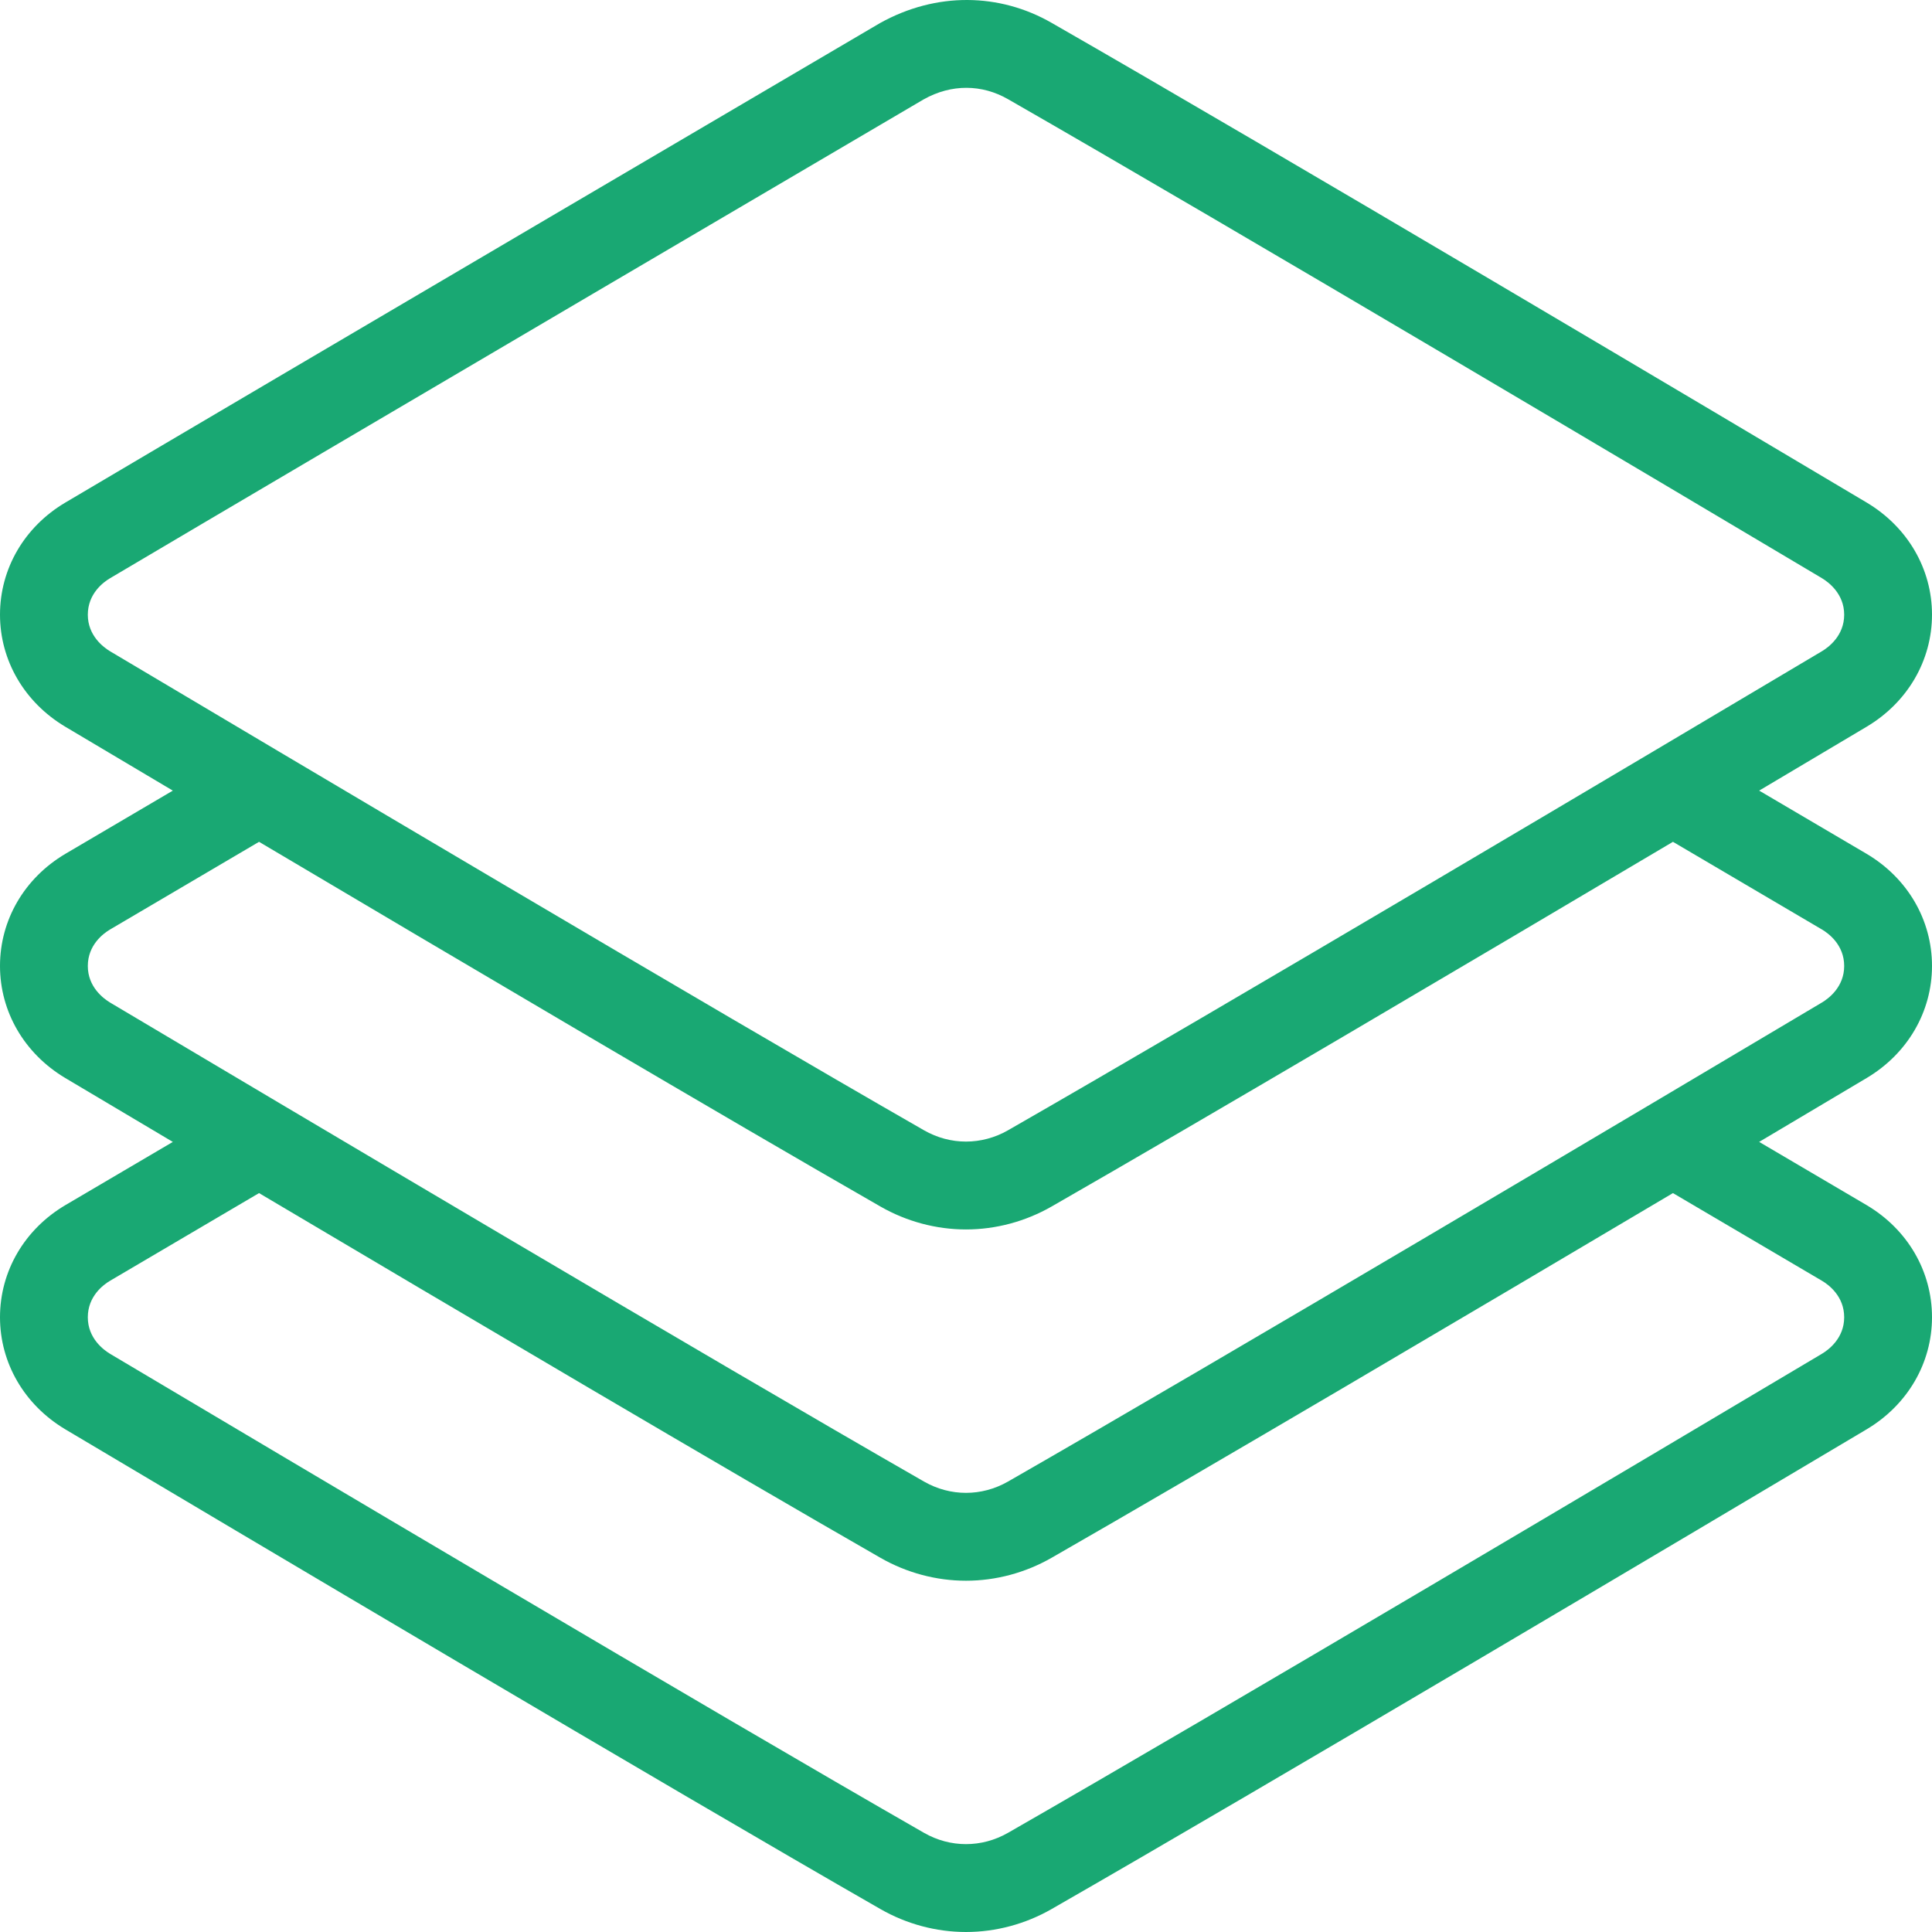
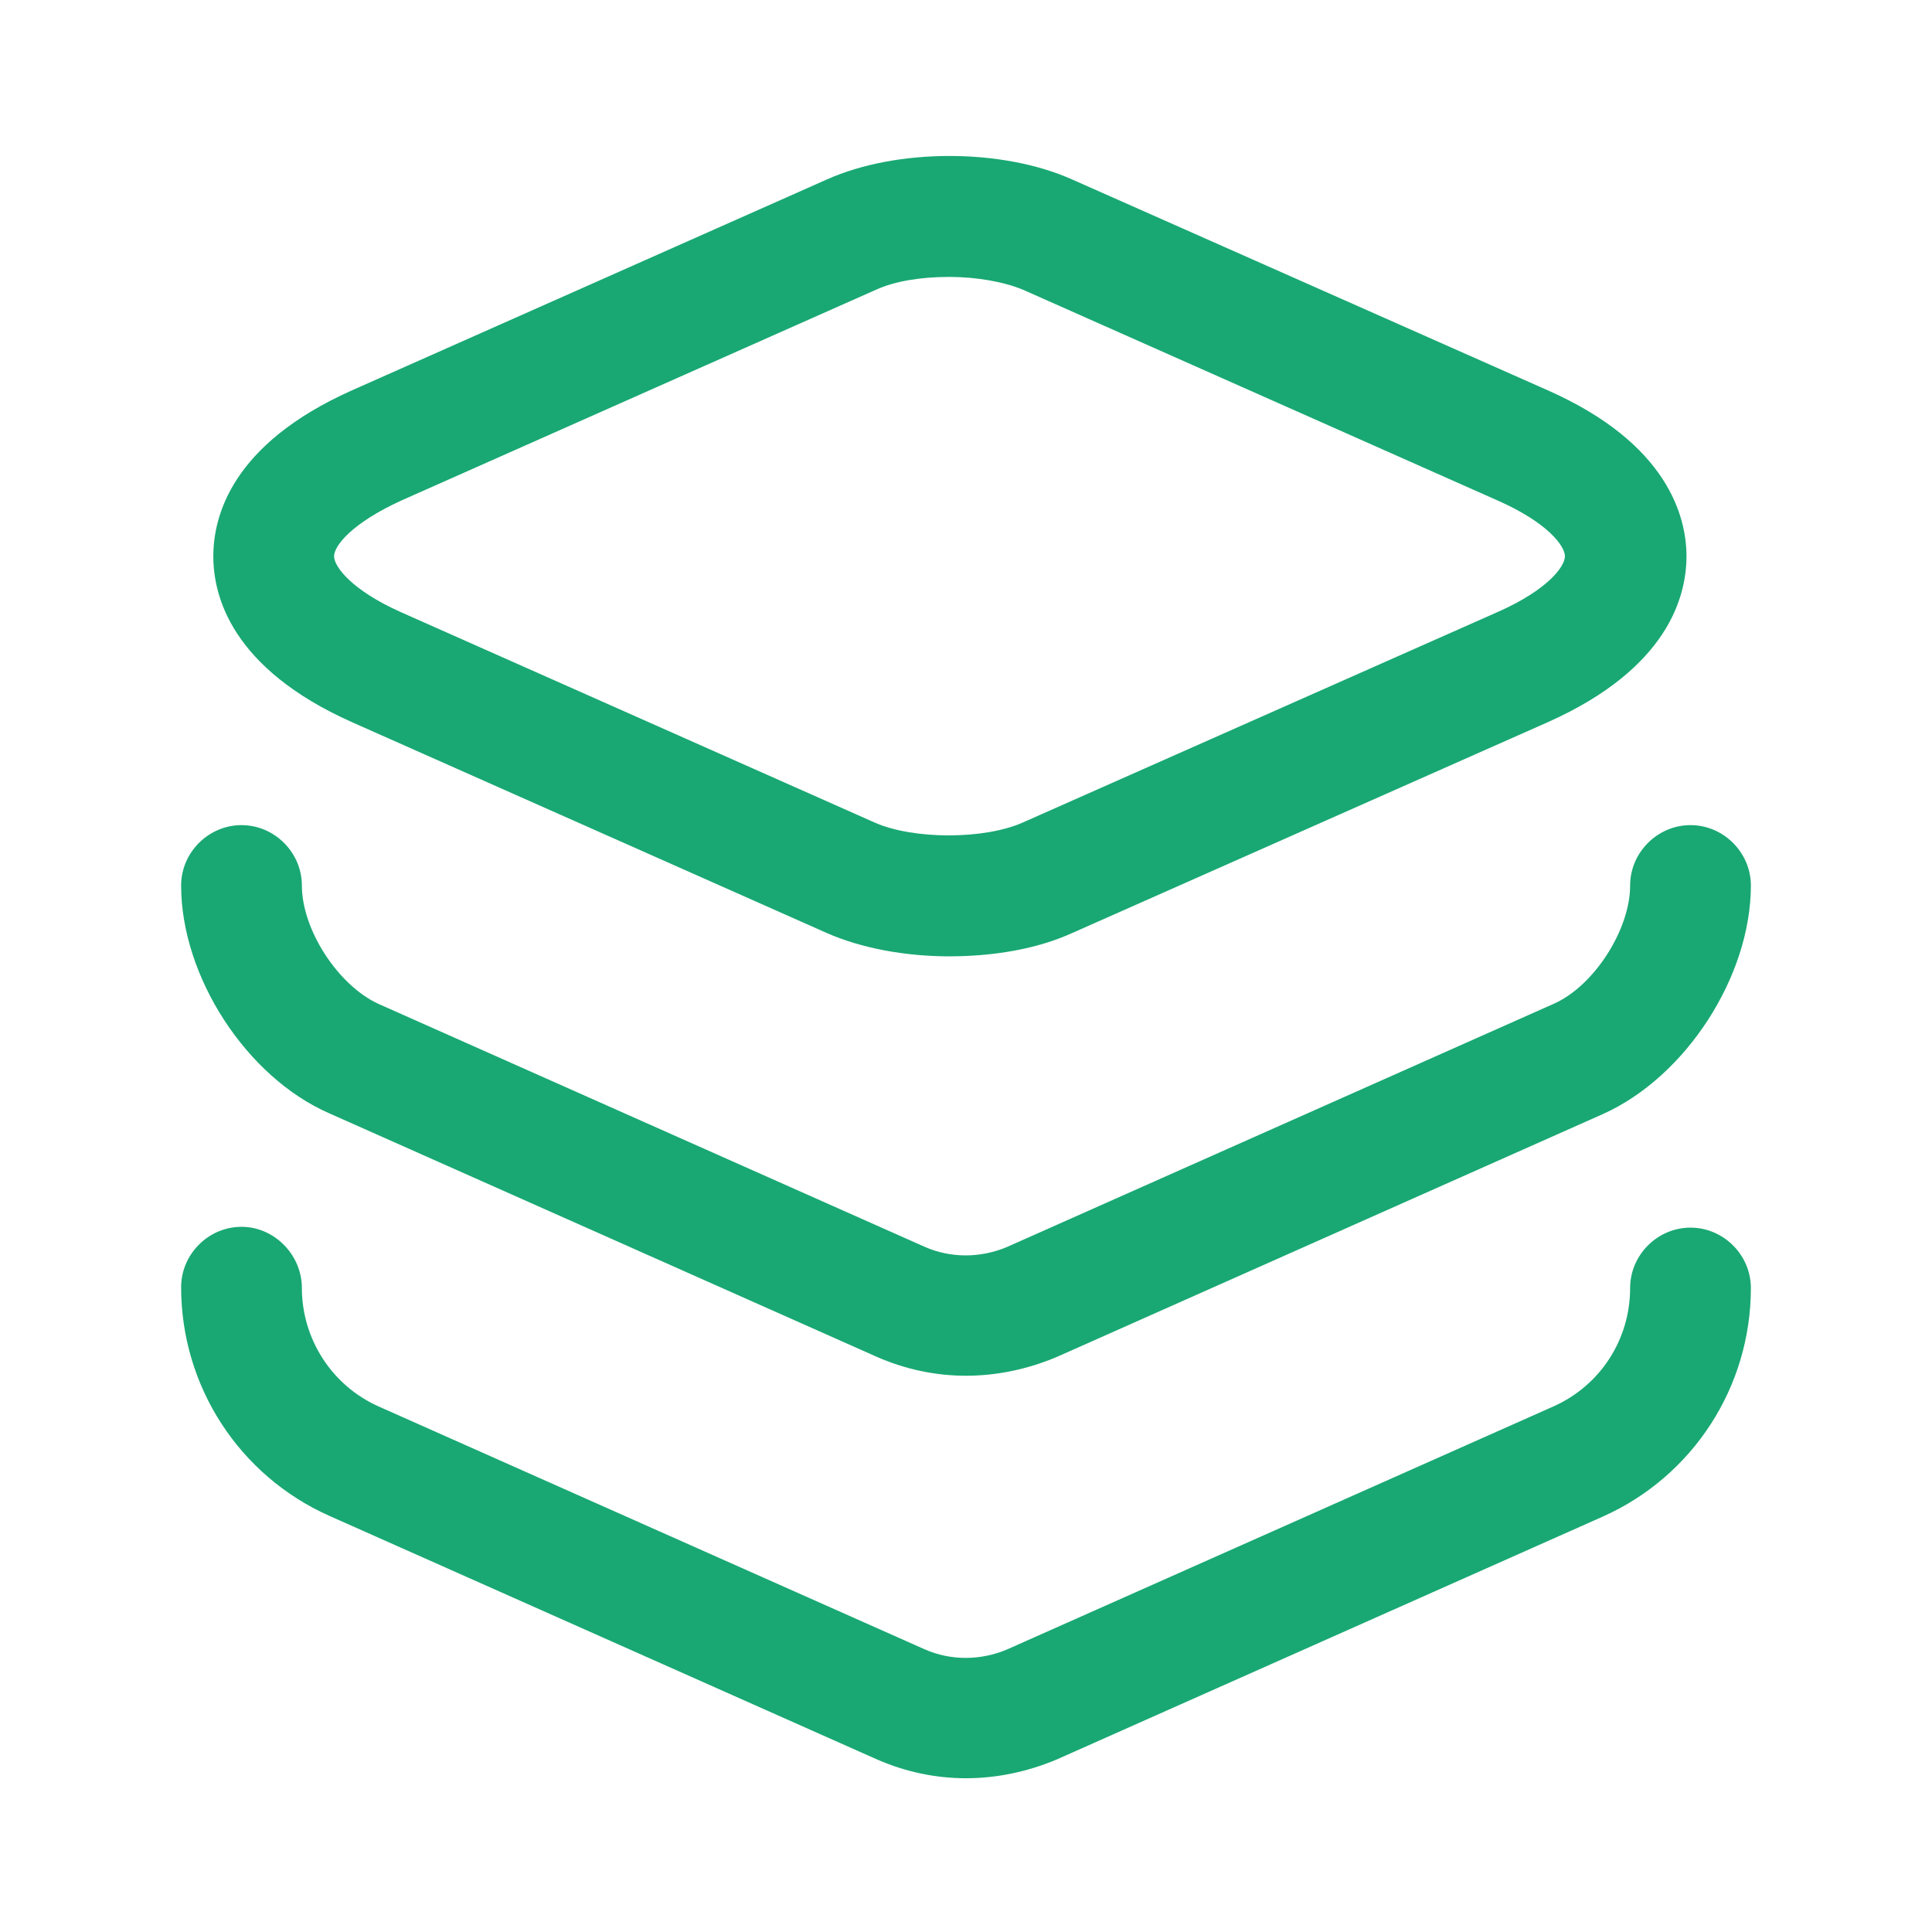
- <svg xmlns="http://www.w3.org/2000/svg" version="1.1" width="512" height="512" x="0" y="0" viewBox="0 0 469.333 469.333" style="enable-background:new 0 0 512 512" xml:space="preserve" class="">
-   <g>
-     <path d="M469.333 234.654c0-11.157-5.917-21.324-15.854-27.22l-26.134-15.375a34323.54 34323.54 0 0 0 26.155-15.544c9.917-5.917 15.833-16.084 15.833-27.199 0-11.115-5.917-21.282-15.833-27.21-32.667-19.428-143.438-85.255-198.042-116.558-12.646-7.261-28.021-7.552-41.688.063 0 0-148.5 87.224-197.917 116.486C5.917 127.992 0 138.159 0 149.316c0 11.115 5.917 21.282 15.833 27.21a40752.45 40752.45 0 0 0 26.15 15.537l-26.129 15.371C5.917 213.33 0 223.497 0 234.654c0 11.115 5.917 21.282 15.833 27.21a40752.45 40752.45 0 0 0 26.15 15.537l-26.129 15.371C5.917 298.668 0 308.835 0 319.992c0 11.115 5.917 21.282 15.833 27.21C58.104 372.338 162 434.019 213.875 463.76c6.354 3.646 13.563 5.573 20.792 5.573s14.438-1.927 20.813-5.584c51.854-29.731 155.75-91.411 198.021-116.558 9.917-5.917 15.833-16.084 15.833-27.199 0-11.157-5.917-21.324-15.854-27.22l-26.134-15.375a34323.54 34323.54 0 0 0 26.155-15.544c9.916-5.917 15.832-16.084 15.832-27.199zM26.75 158.219c-1.625-.979-5.417-3.792-5.417-8.885 0-5.115 3.771-7.906 5.396-8.865C76.083 111.24 224.375 24.146 224.354 24.156c6.792-3.823 14.208-3.677 20.5-.073 54.458 31.219 165.125 96.969 197.729 116.365 1.625.979 5.417 3.792 5.417 8.885s-3.792 7.906-5.417 8.875c-42.208 25.104-145.979 86.719-197.708 116.365-6.417 3.667-14.021 3.656-20.396.01-51.75-29.656-155.521-91.27-197.729-116.364zm415.854 152.916c1.625.958 5.396 3.75 5.396 8.865 0 5.094-3.792 7.906-5.417 8.875-42.208 25.104-145.979 86.719-197.708 116.365-6.417 3.667-14.021 3.656-20.396.01-51.75-29.656-155.521-91.271-197.729-116.365-1.625-.979-5.417-3.792-5.417-8.885 0-5.115 3.771-7.906 5.396-8.865l36.199-21.301c48.928 29.001 113.47 67.107 150.947 88.592 6.354 3.646 13.563 5.573 20.792 5.573s14.438-1.927 20.813-5.583c37.461-21.478 101.997-59.578 150.923-88.583l36.201 21.302zm-.021-67.593c-42.208 25.104-145.979 86.719-197.708 116.365-6.417 3.667-14.021 3.656-20.396.01-51.75-29.657-155.521-91.271-197.729-116.365-1.625-.979-5.417-3.792-5.417-8.885 0-5.115 3.771-7.906 5.396-8.865l36.199-21.301c48.928 29.001 113.47 67.107 150.947 88.592 6.354 3.646 13.563 5.573 20.792 5.573s14.438-1.927 20.813-5.583c37.461-21.478 101.997-59.578 150.923-88.583l36.202 21.302c1.625.958 5.396 3.75 5.396 8.865-.001 5.093-3.793 7.906-5.418 8.875z" fill="#19a873" opacity="1" data-original="#000000" class="" />
-   </g>
+ <svg xmlns="http://www.w3.org/2000/svg" width="24" height="24" viewBox="0 0 24 24" fill="none">
+   <path d="M11.79 11.88C11.25 11.88 10.7 11.78 10.27 11.59L4.37 8.97C2.87 8.3 2.65 7.4 2.65 6.91C2.65 6.42 2.87 5.52 4.37 4.85L10.27 2.23C11.14 1.84 12.45 1.84 13.32 2.23L19.23 4.85C20.72 5.51 20.95 6.42 20.95 6.91C20.95 7.4 20.73 8.3 19.23 8.97L13.32 11.59C12.88 11.79 12.34 11.88 11.79 11.88ZM11.79 3.44C11.45 3.44 11.12 3.49 10.88 3.6L4.98 6.22C4.37 6.5 4.15 6.78 4.15 6.91C4.15 7.04 4.37 7.33 4.97 7.6L10.87 10.22C11.35 10.43 12.22 10.43 12.7 10.22L18.61 7.6C19.22 7.33 19.44 7.04 19.44 6.91C19.44 6.78 19.22 6.49 18.61 6.22L12.71 3.6C12.47 3.5 12.13 3.44 11.79 3.44Z" fill="#19a873" />
+   <path d="M12 17.09C11.62 17.09 11.24 17.01 10.88 16.85L4.09 13.83C3.06 13.38 2.25 12.13 2.25 11C2.25 10.59 2.59 10.25 3 10.25C3.41 10.25 3.75 10.59 3.75 11C3.75 11.55 4.2 12.24 4.7 12.47L11.49 15.49C11.81 15.63 12.18 15.63 12.51 15.49L19.3 12.47C19.8 12.25 20.25 11.55 20.25 11C20.25 10.59 20.59 10.25 21 10.25C21.41 10.25 21.75 10.59 21.75 11C21.75 12.13 20.94 13.38 19.91 13.84L13.12 16.86C12.76 17.01 12.38 17.09 12 17.09Z" fill="#19a873" />
+   <path d="M12 22.09C11.62 22.09 11.24 22.01 10.88 21.85L4.09 18.83C2.97 18.33 2.25 17.22 2.25 15.99C2.25 15.58 2.59 15.24 3 15.24C3.41 15.24 3.75 15.59 3.75 16C3.75 16.63 4.12 17.21 4.7 17.47L11.49 20.49C11.81 20.63 12.18 20.63 12.51 20.49L19.3 17.47C19.88 17.21 20.25 16.64 20.25 16C20.25 15.59 20.59 15.25 21 15.25C21.41 15.25 21.75 15.59 21.75 16C21.75 17.23 21.03 18.34 19.91 18.84L13.12 21.86C12.76 22.01 12.38 22.09 12 22.09Z" fill="#19a873" />
</svg>
